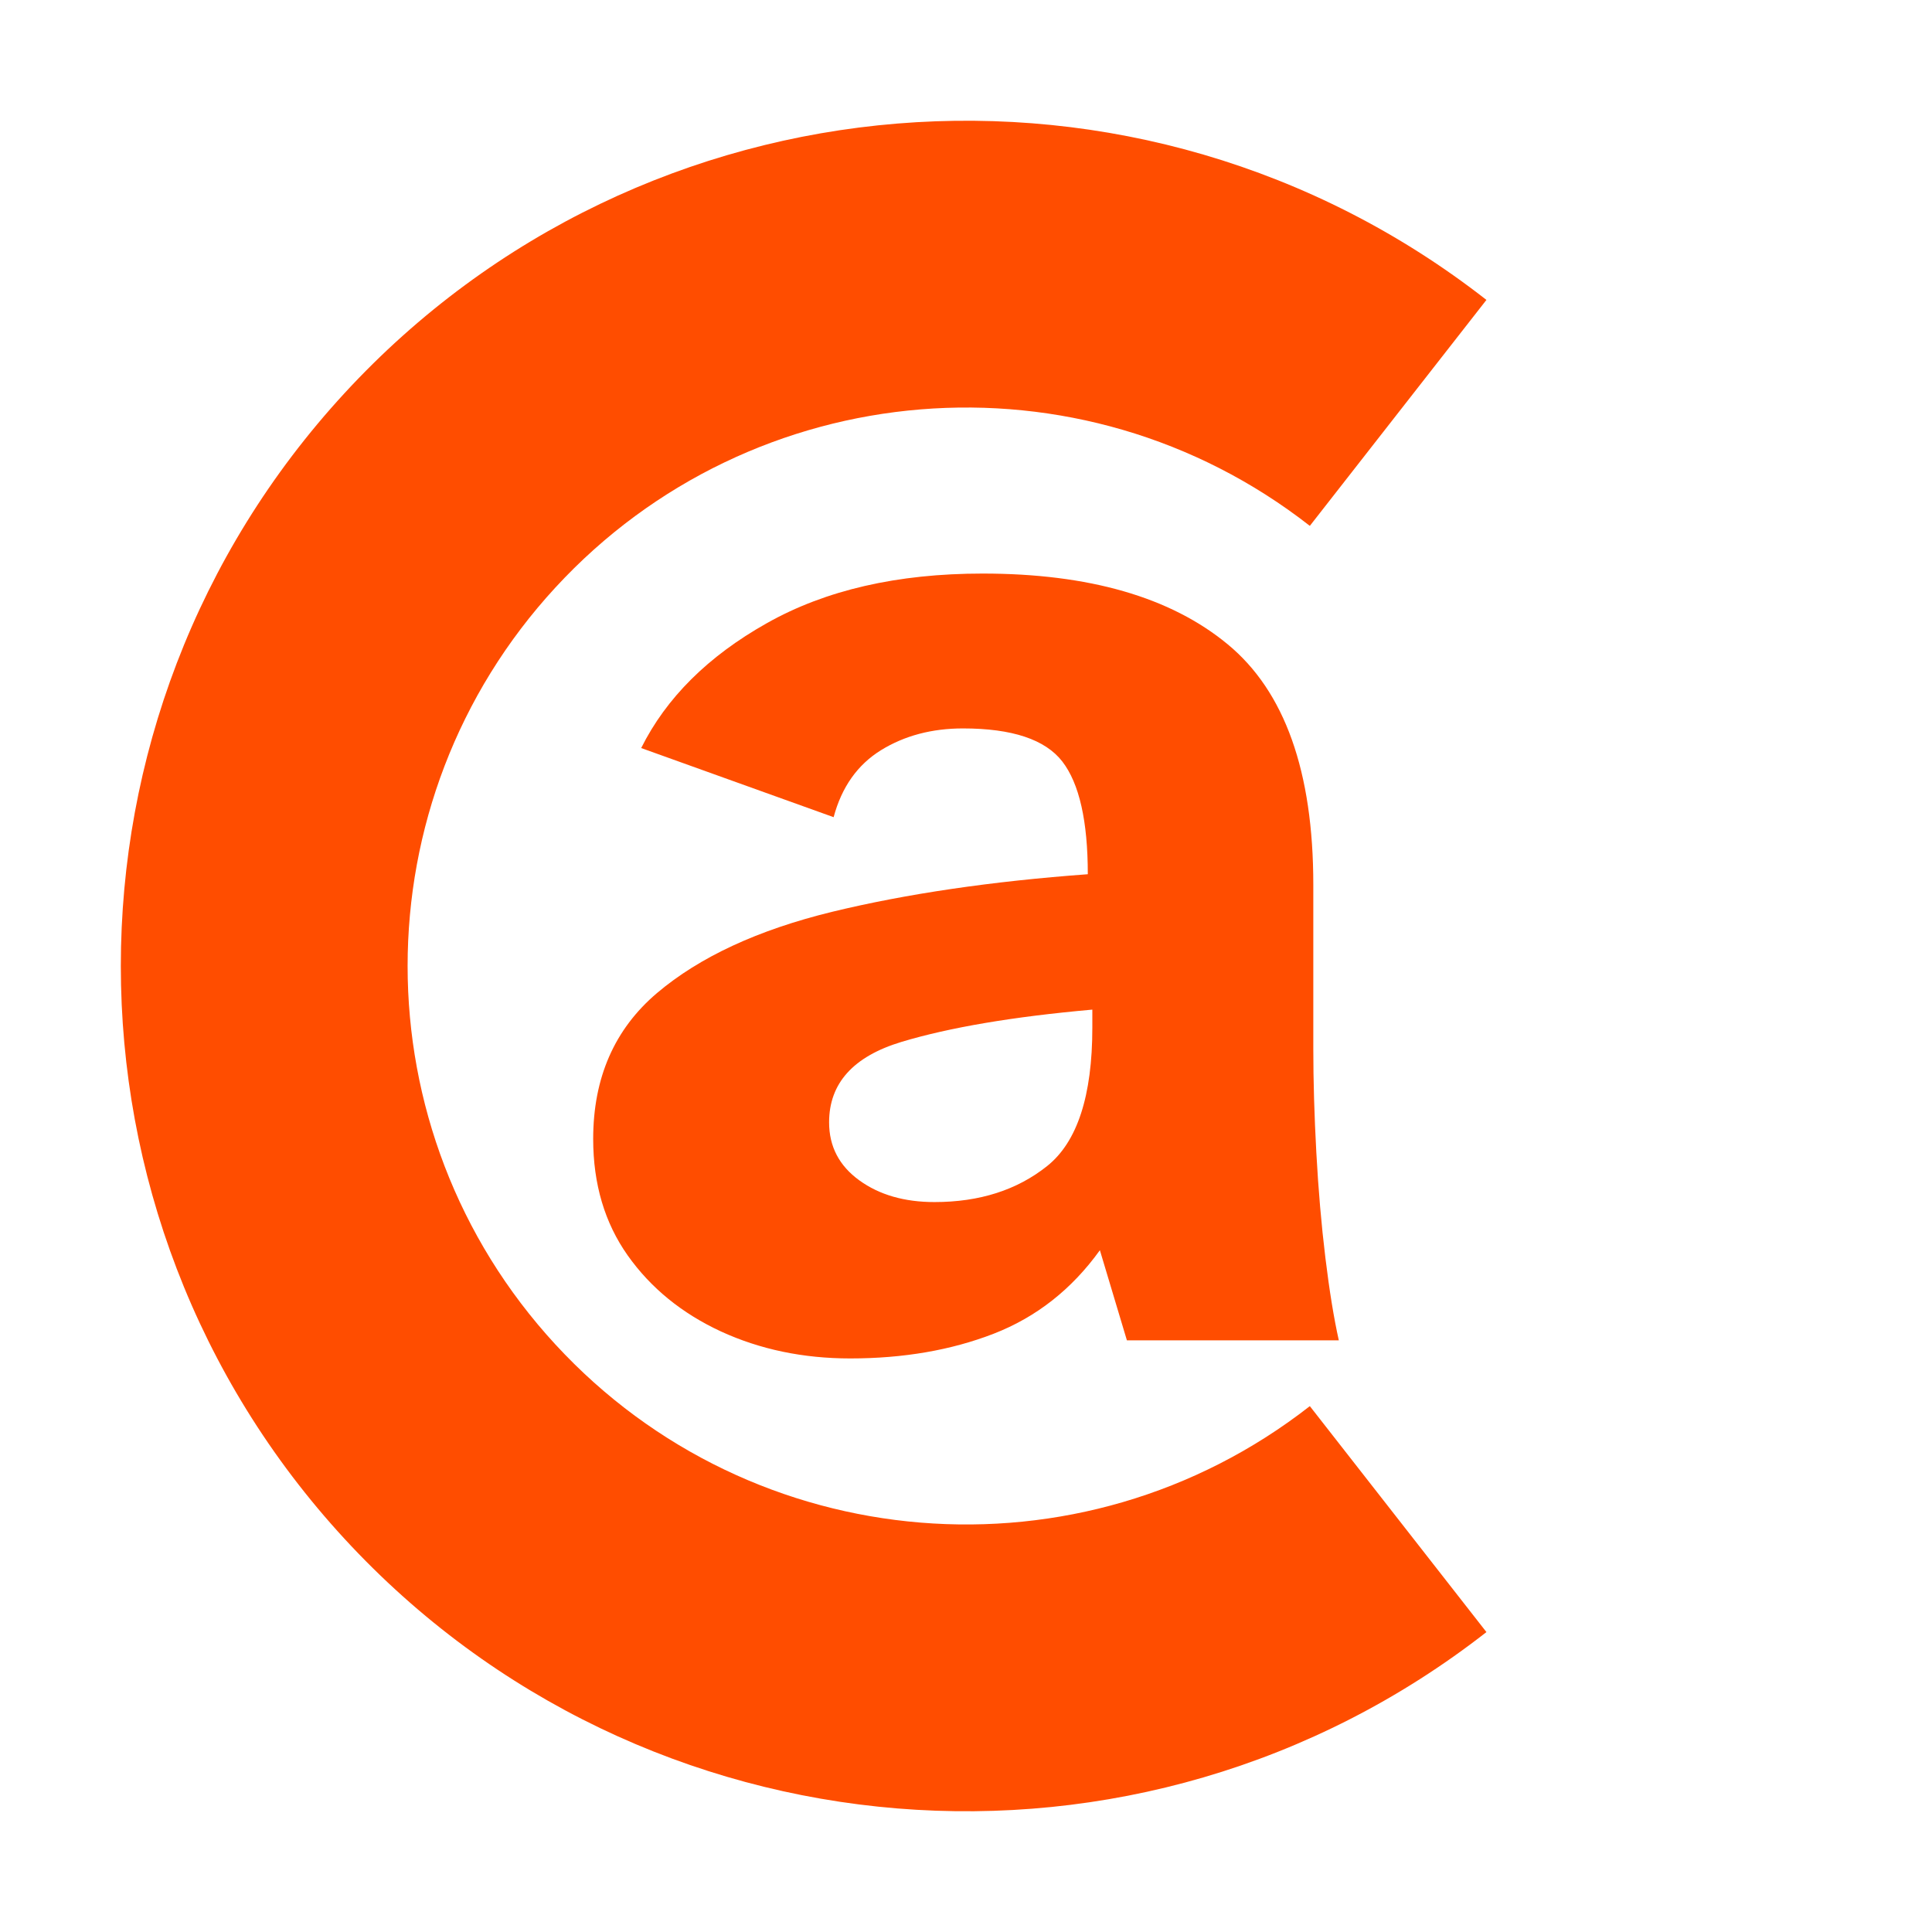
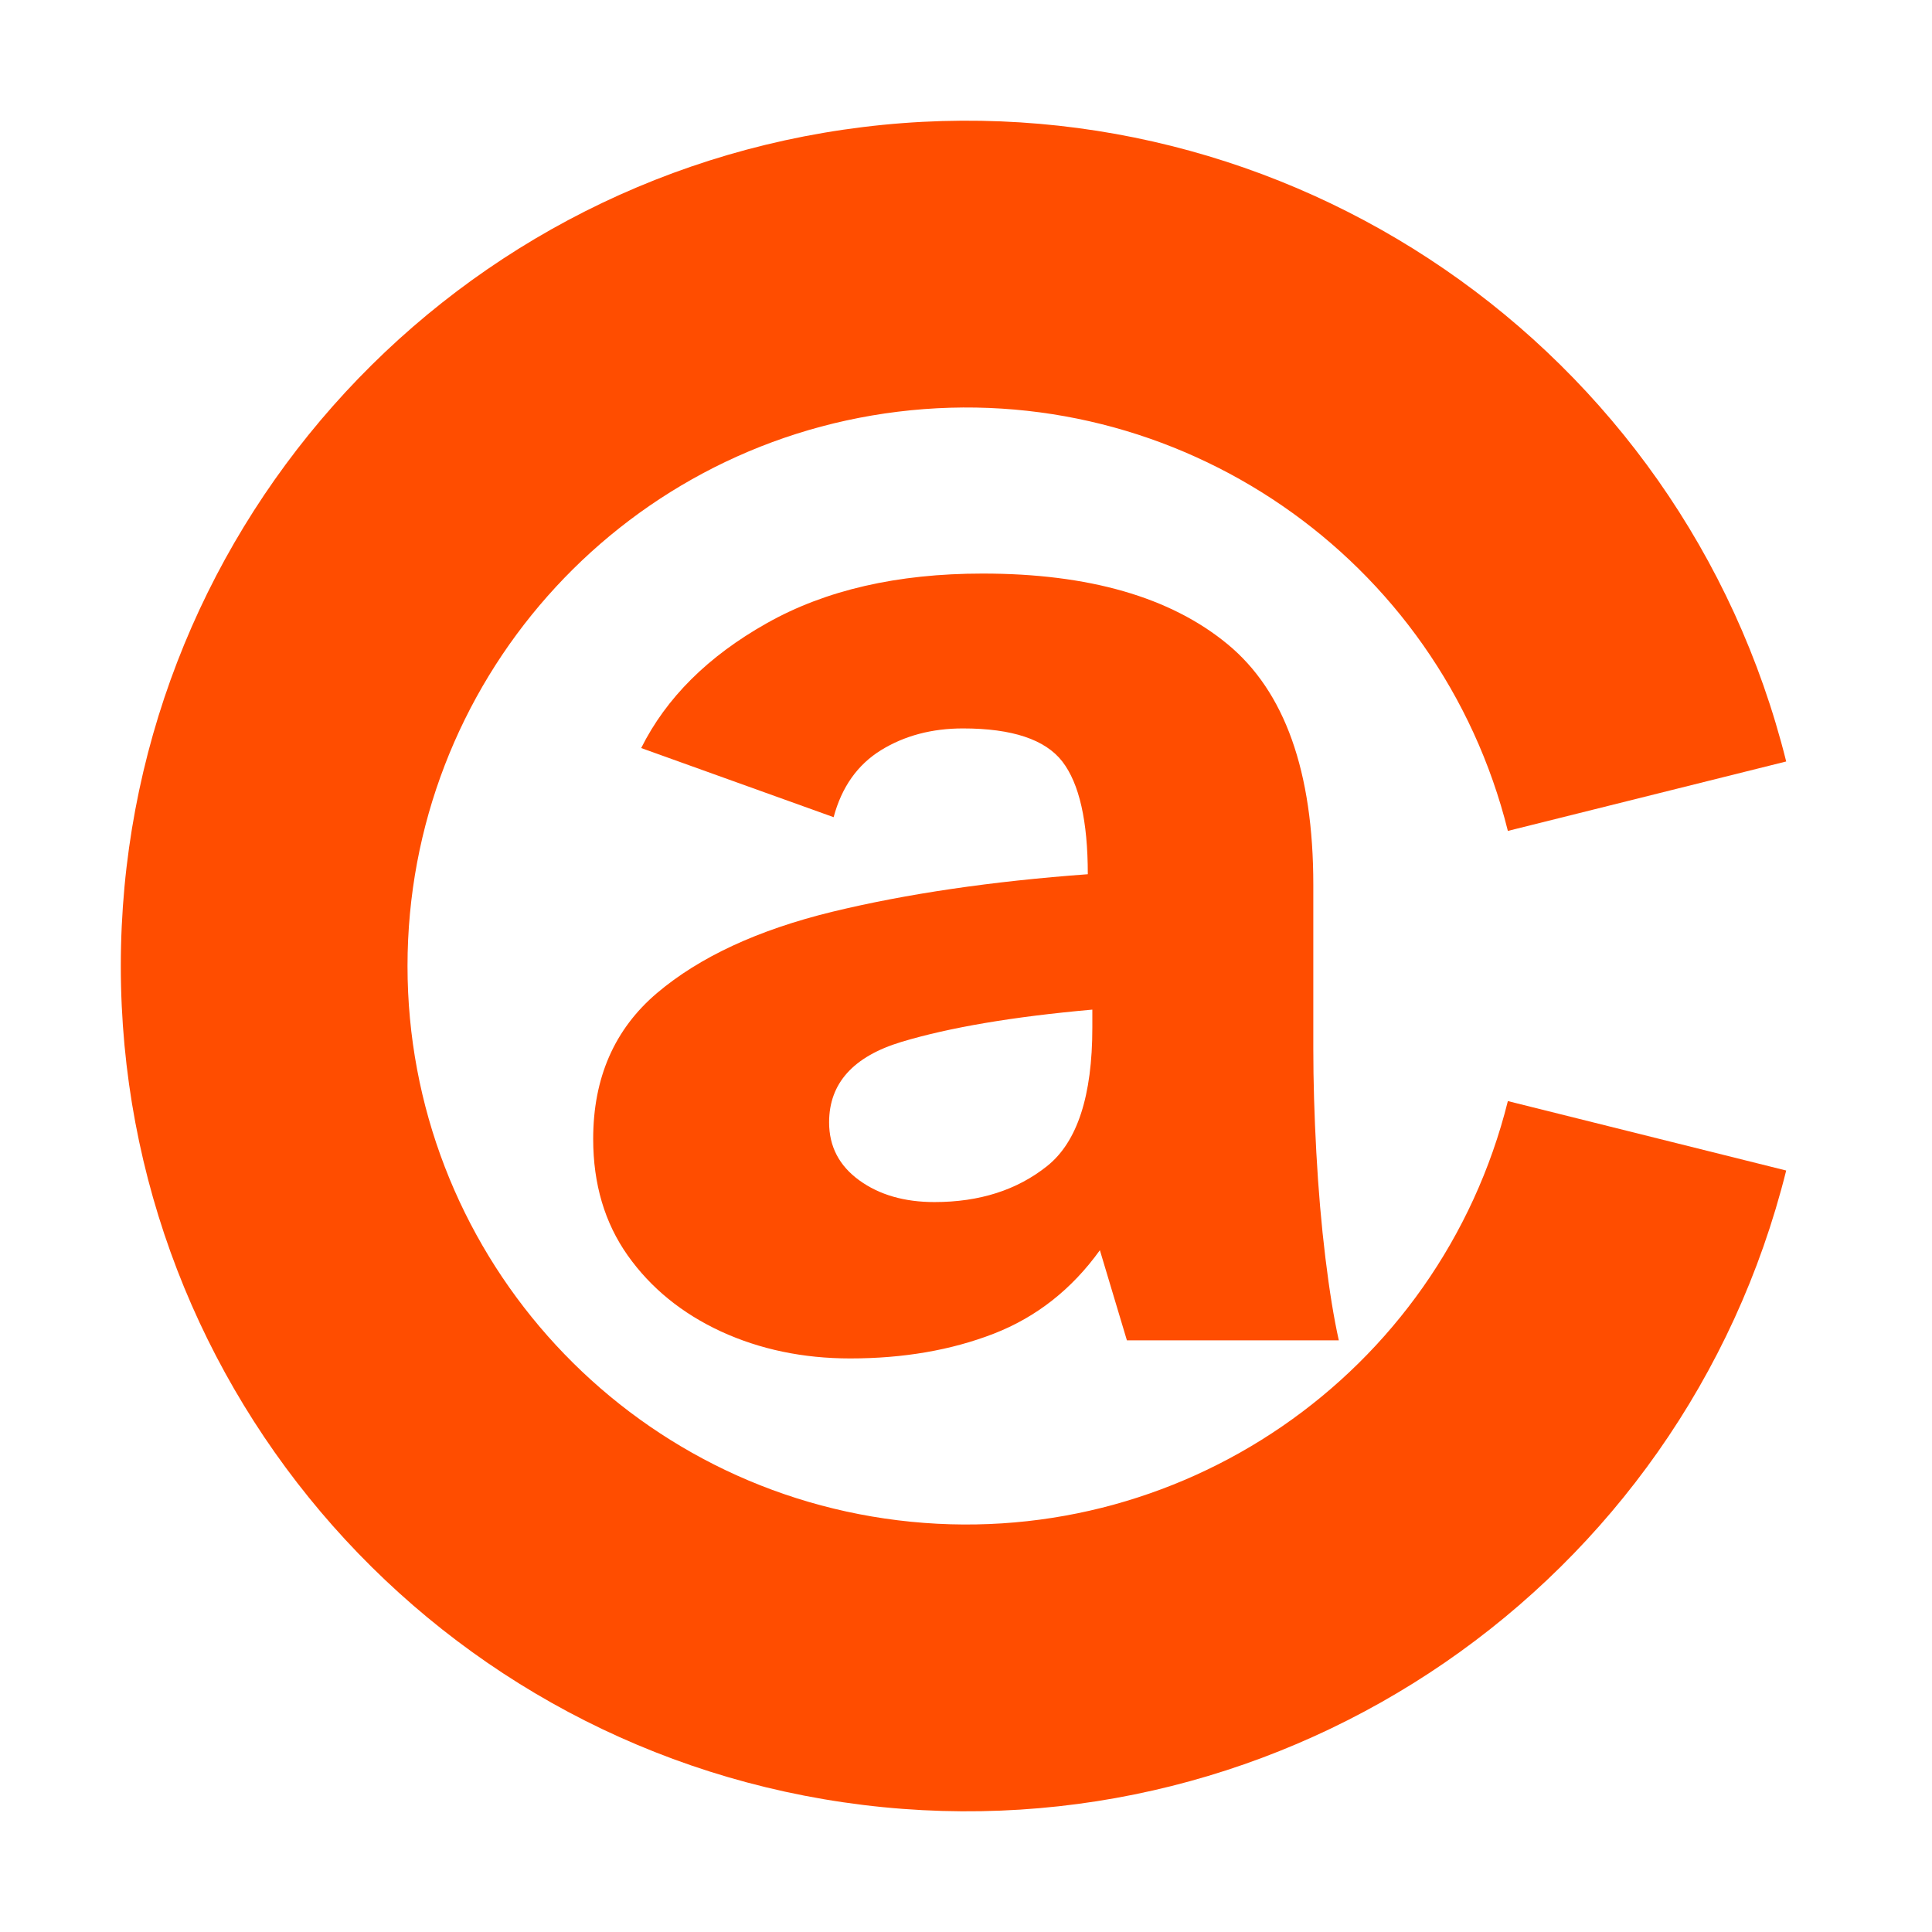
<svg xmlns="http://www.w3.org/2000/svg" viewBox="0 0 128 128" width="32" height="32" role="img" aria-label="agens">
-   <path fill="#FF4D00" d="M98.48 108.13A56 56 0 1 1 98.48 19.87L86.78 34.84A37 37 0 1 0 86.78 93.16Z" />
+   <path fill="#FF4D00" d="M118.34 77.55A56 56 0 1 1 118.34 50.45L99.9 55.05A37 37 0 1 0 99.9 72.95Z" />
  <path fill="#FF4D00" d="M 56.33 90Q 51.65 90 47.76 88.21Q 43.88 86.41 41.59 83.18Q 39.3 79.94 39.3 75.46Q 39.3 69.38 43.53 65.79Q 47.76 62.21 55.13 60.41Q 62.51 58.62 72.07 57.92Q 72.07 52.64 70.38 50.45Q 68.68 48.26 63.8 48.26Q 60.71 48.26 58.37 49.7Q 56.03 51.15 55.23 54.14L 42.48 49.56Q 44.97 44.57 50.8 41.29Q 56.63 38 65.1 38Q 75.66 38 81.33 42.68Q 87.01 47.36 87.01 58.62L 87.01 69.48Q 87.01 72.67 87.21 76.35Q 87.41 80.04 87.81 83.33Q 88.21 86.61 88.7 88.8L 74.66 88.8L 72.87 82.83Q 70.08 86.71 65.84 88.36Q 61.61 90 56.33 90ZM 61.91 79.64Q 66.39 79.64 69.38 77.25Q 72.37 74.86 72.37 68.08L 72.37 66.89Q 64.5 67.59 59.72 69.03Q 54.93 70.48 54.93 74.36Q 54.93 76.75 56.93 78.2Q 58.92 79.64 61.91 79.64Z" />
</svg>
